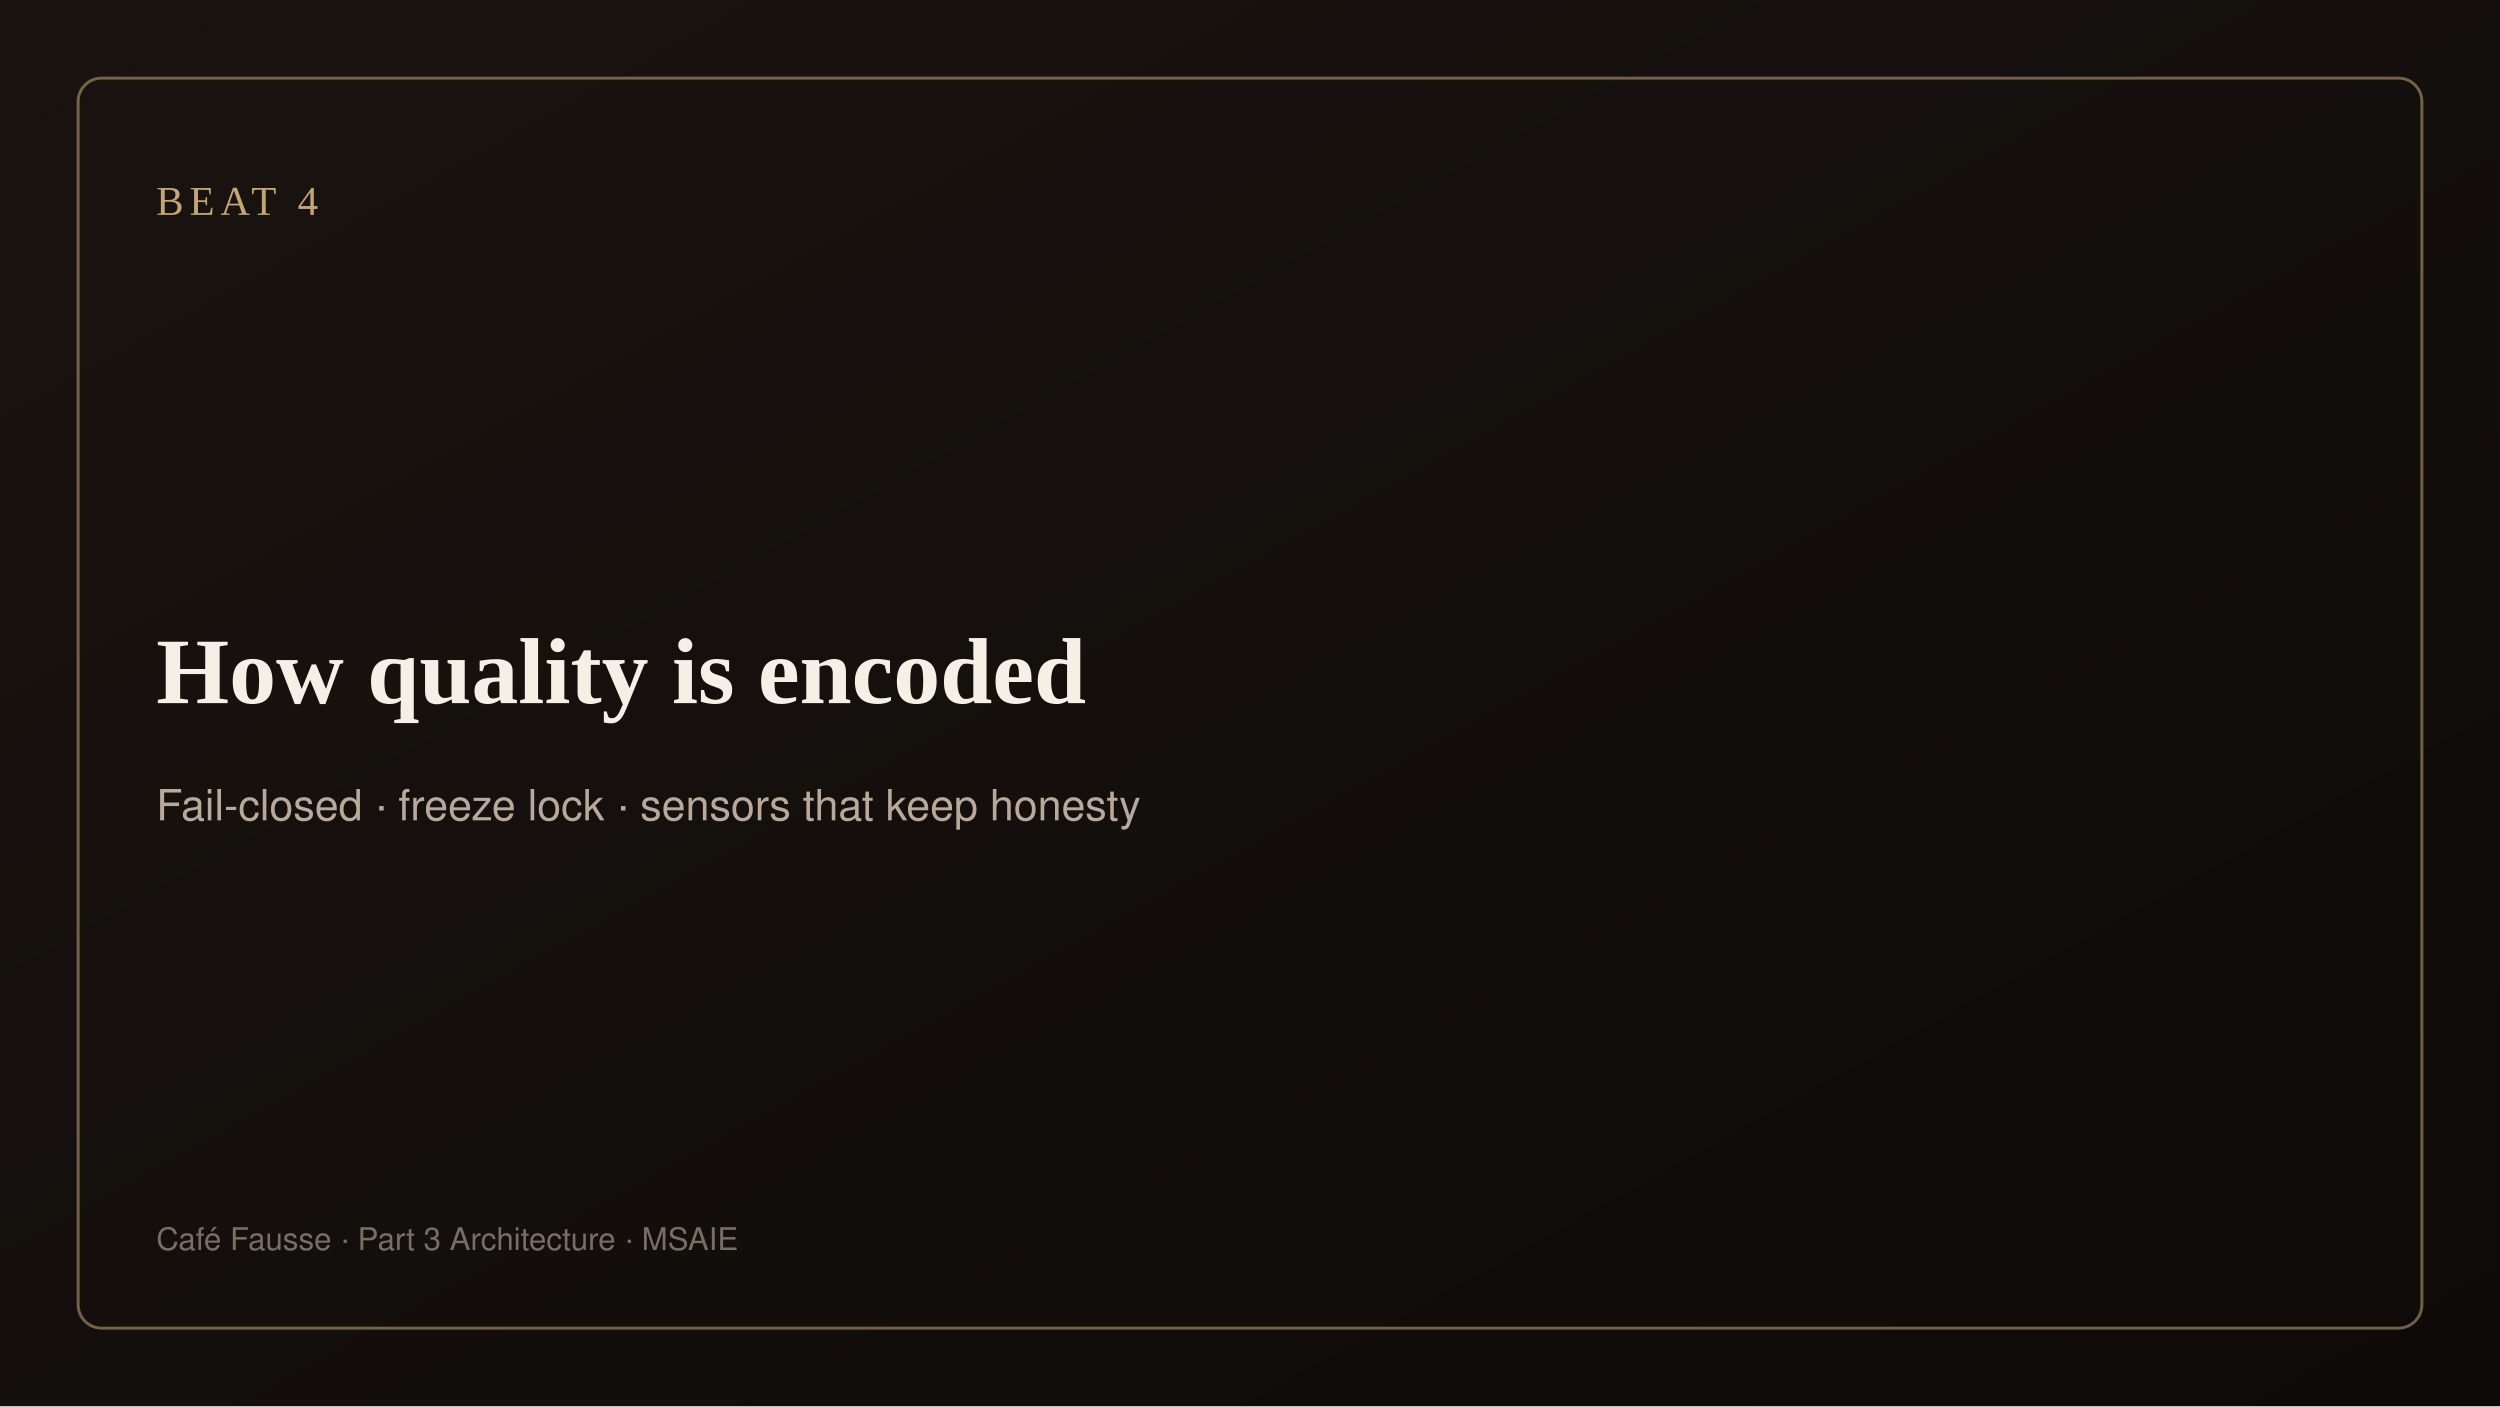
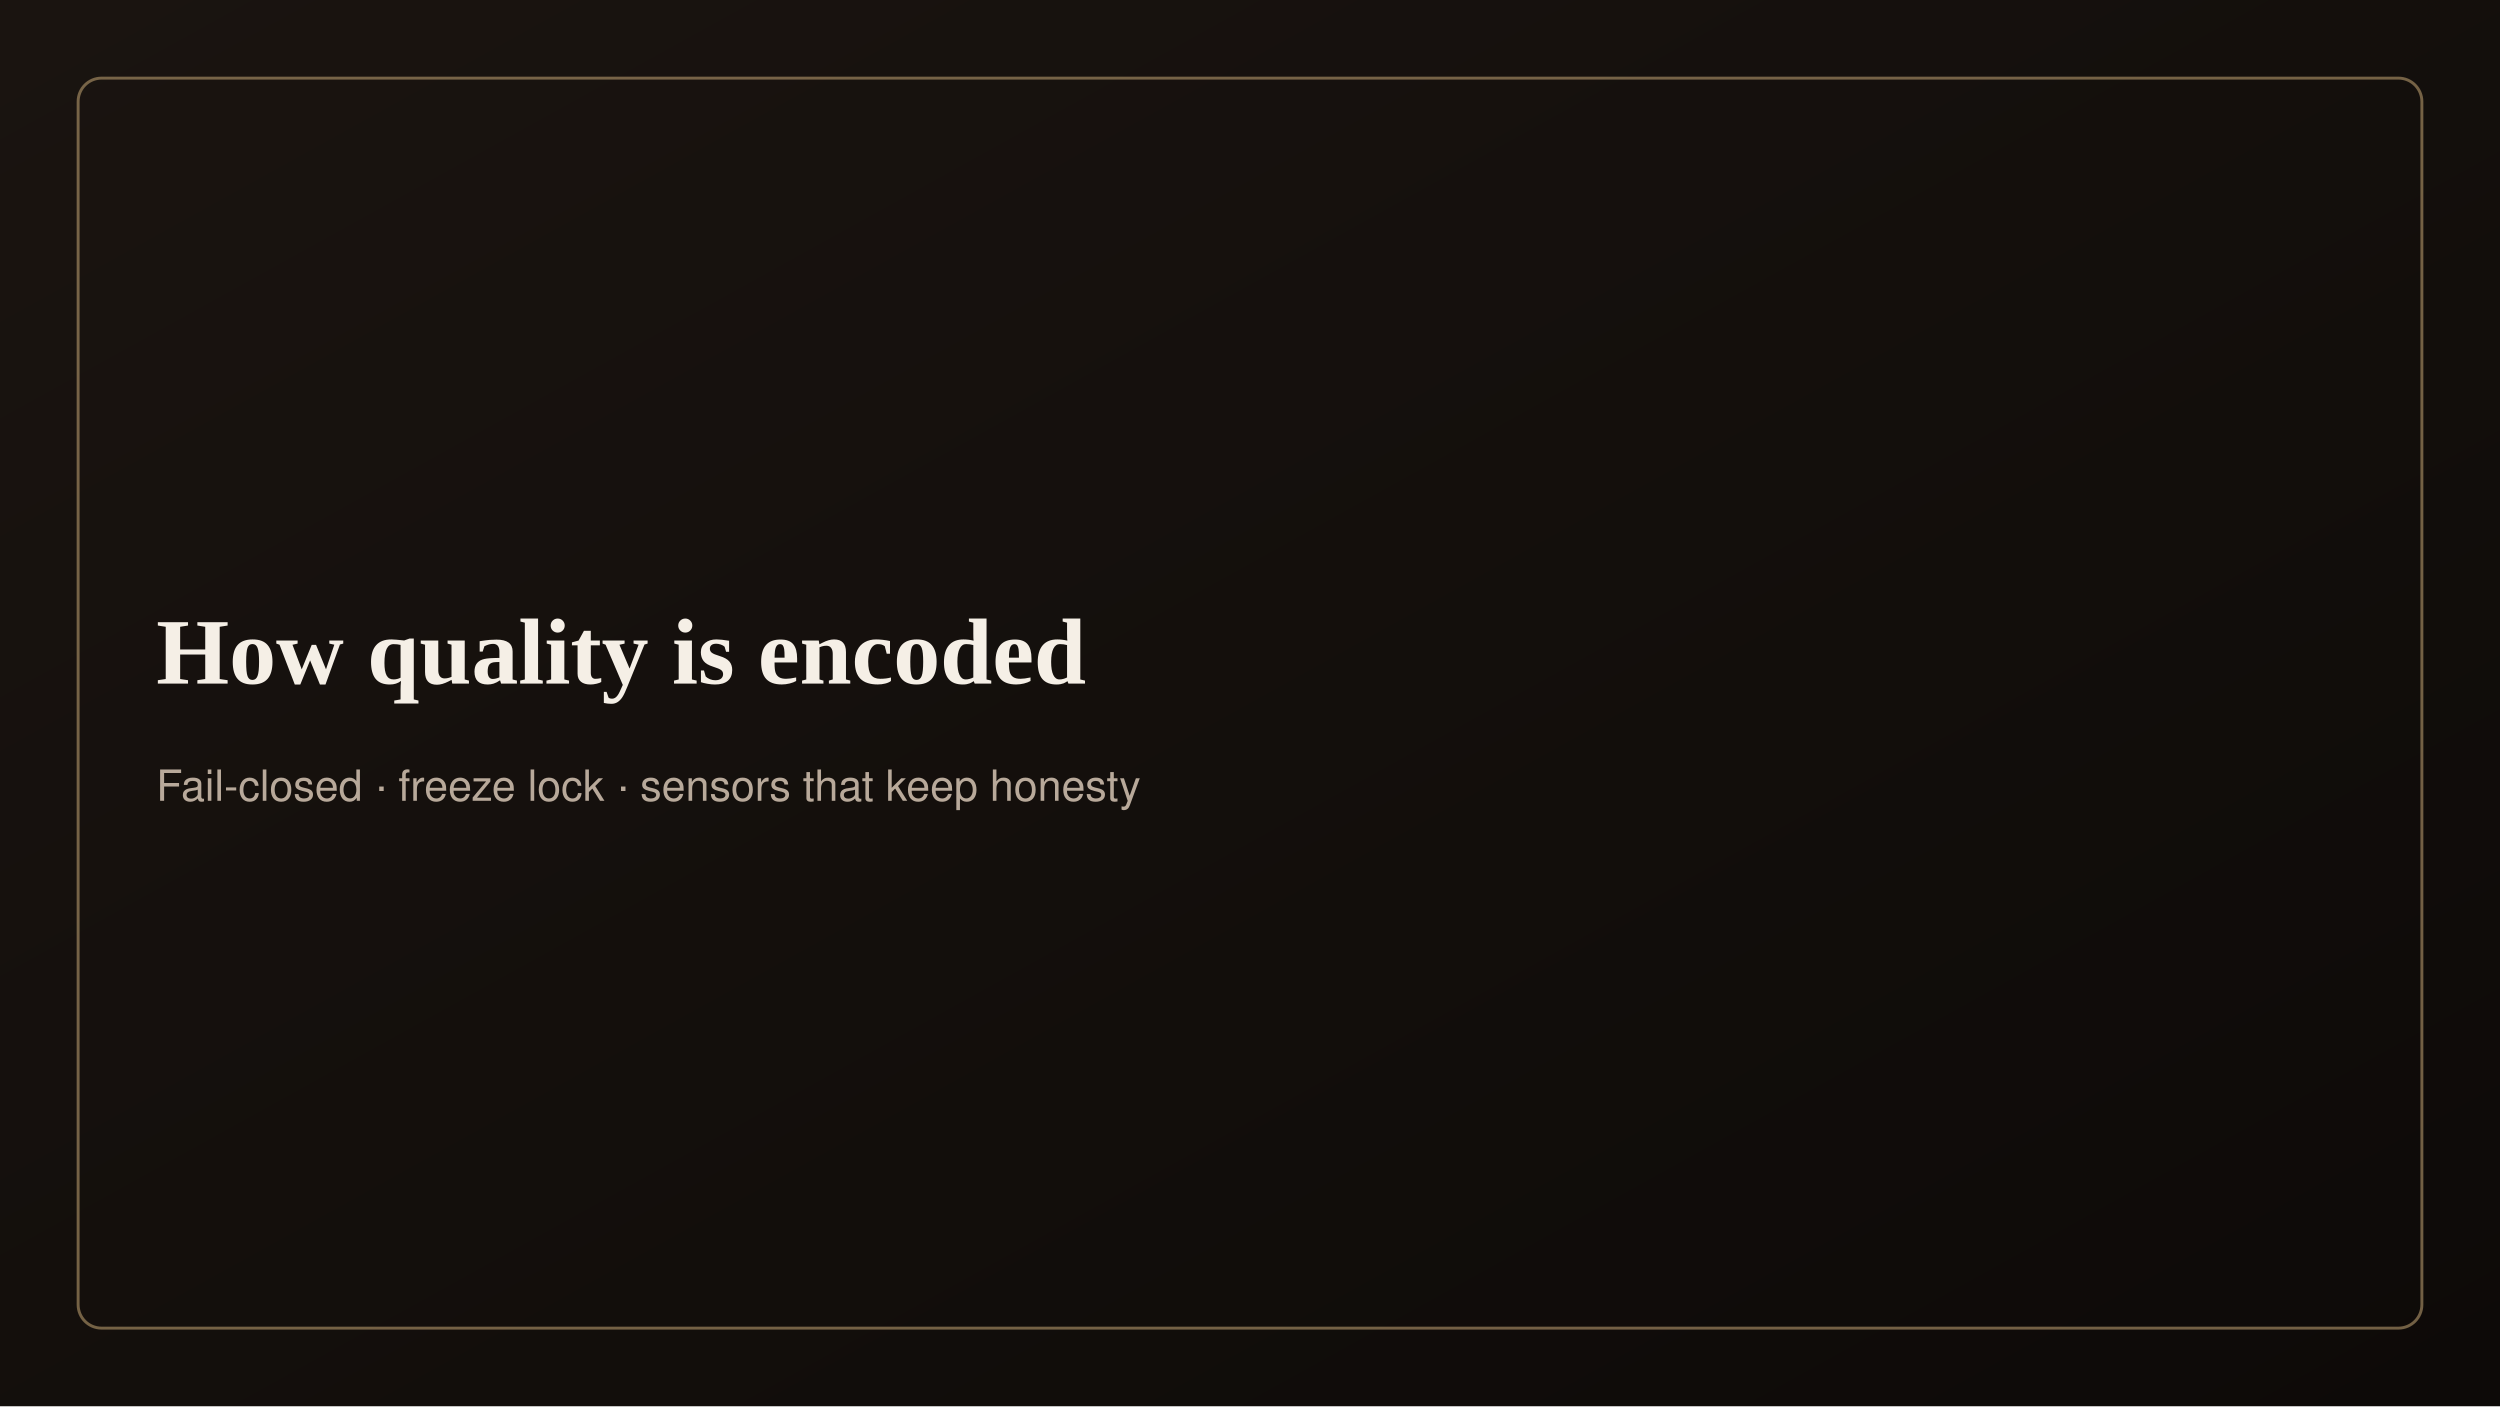
<svg xmlns="http://www.w3.org/2000/svg" width="2560" height="1440" viewBox="0 0 2560 1440">
  <defs>
    <linearGradient id="bg" x1="0" y1="0" x2="1" y2="1">
      <stop offset="0%" stop-color="#1a1410" />
      <stop offset="100%" stop-color="#0d0a08" />
    </linearGradient>
  </defs>
  <rect width="2560" height="1440" fill="url(#bg)" />
  <rect x="80" y="80" width="2400" height="1280" rx="24" fill="none" stroke="#c4a574" stroke-width="3" opacity="0.55" />
-   <text x="160" y="220" fill="#c4a574" font-family="Georgia, 'Times New Roman', serif" font-size="42" letter-spacing="6">BEAT 4</text>
-   <text x="160" y="720" fill="#f5efe6" font-family="Georgia, 'Times New Roman', serif" font-size="96" font-weight="700">How quality is encoded</text>
-   <text x="160" y="840" fill="#b8a99a" font-family="Helvetica, Arial, sans-serif" font-size="44">Fail-closed · freeze lock · sensors that keep honesty</text>
-   <text x="160" y="1280" fill="#7a6e63" font-family="Helvetica, Arial, sans-serif" font-size="32">Café Fausse · Part 3 Architecture · MSAIE</text>
+   <text x="160" y="700" fill="#f5efe6" font-family="Georgia, 'Times New Roman', serif" font-size="96" font-weight="700">How quality is encoded</text>
+   <text x="160" y="820" fill="#b8a99a" font-family="Helvetica, Arial, sans-serif" font-size="44">Fail-closed · freeze lock · sensors that keep honesty</text>
</svg>
